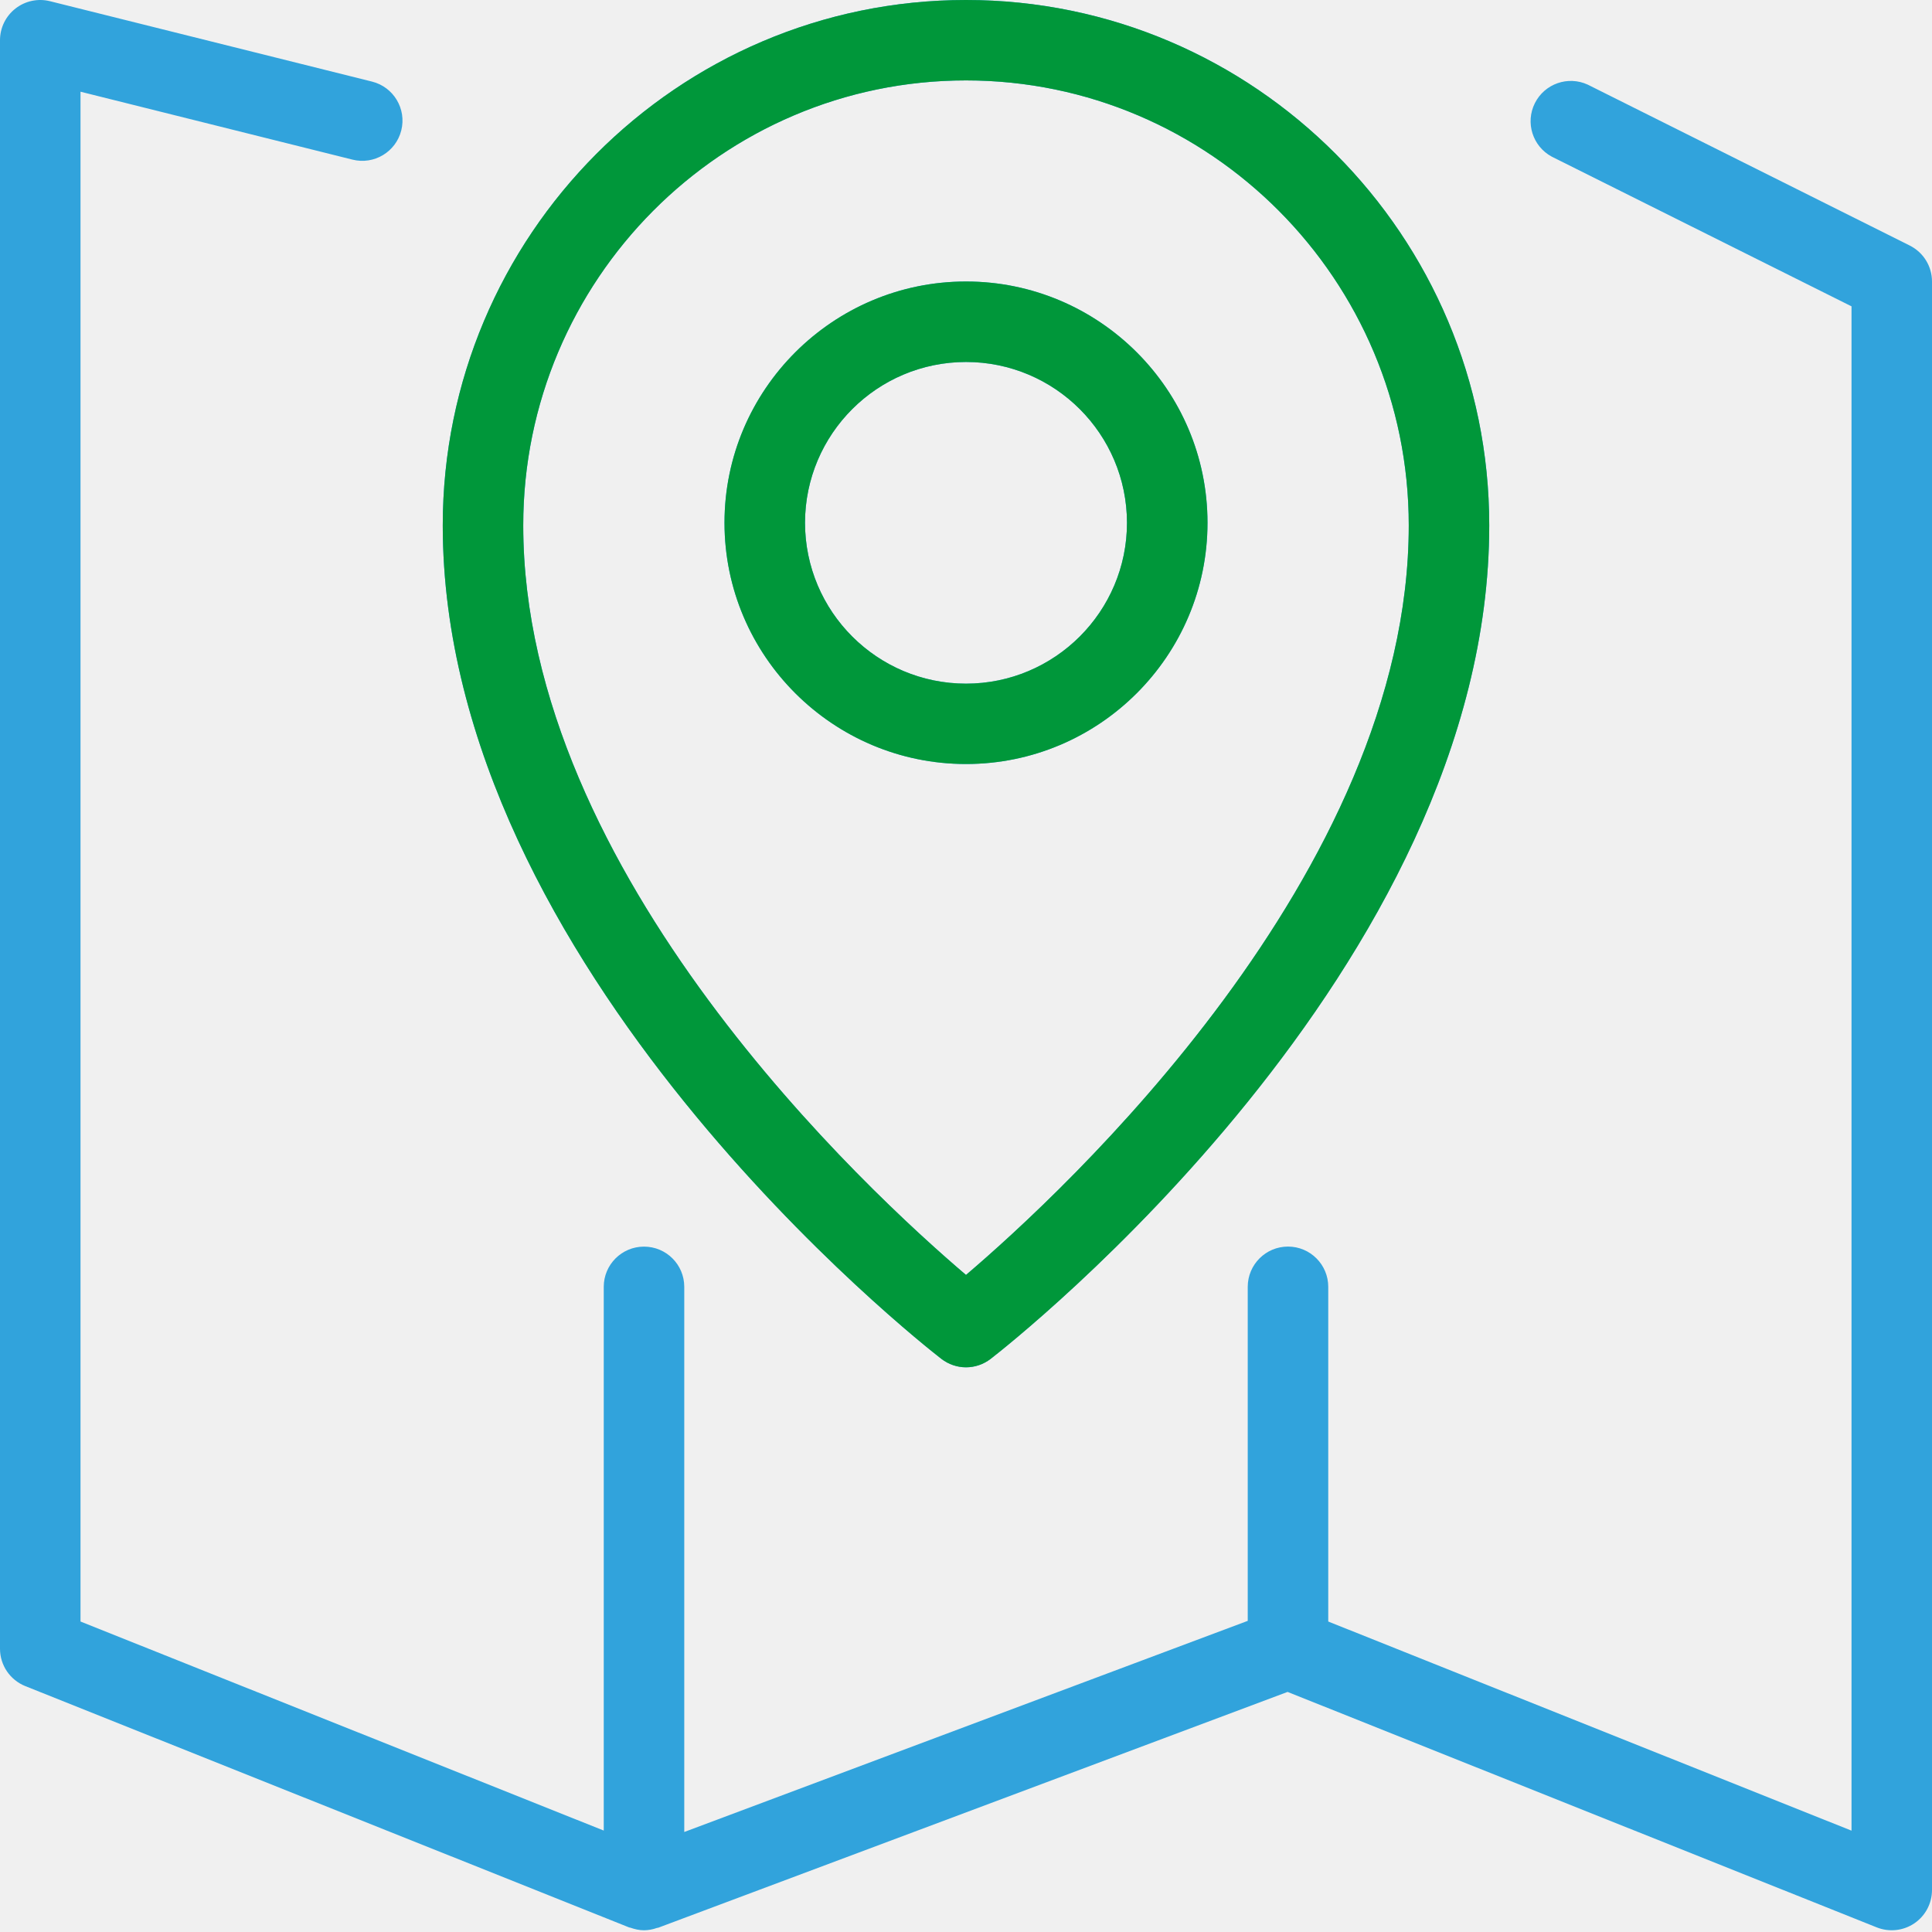
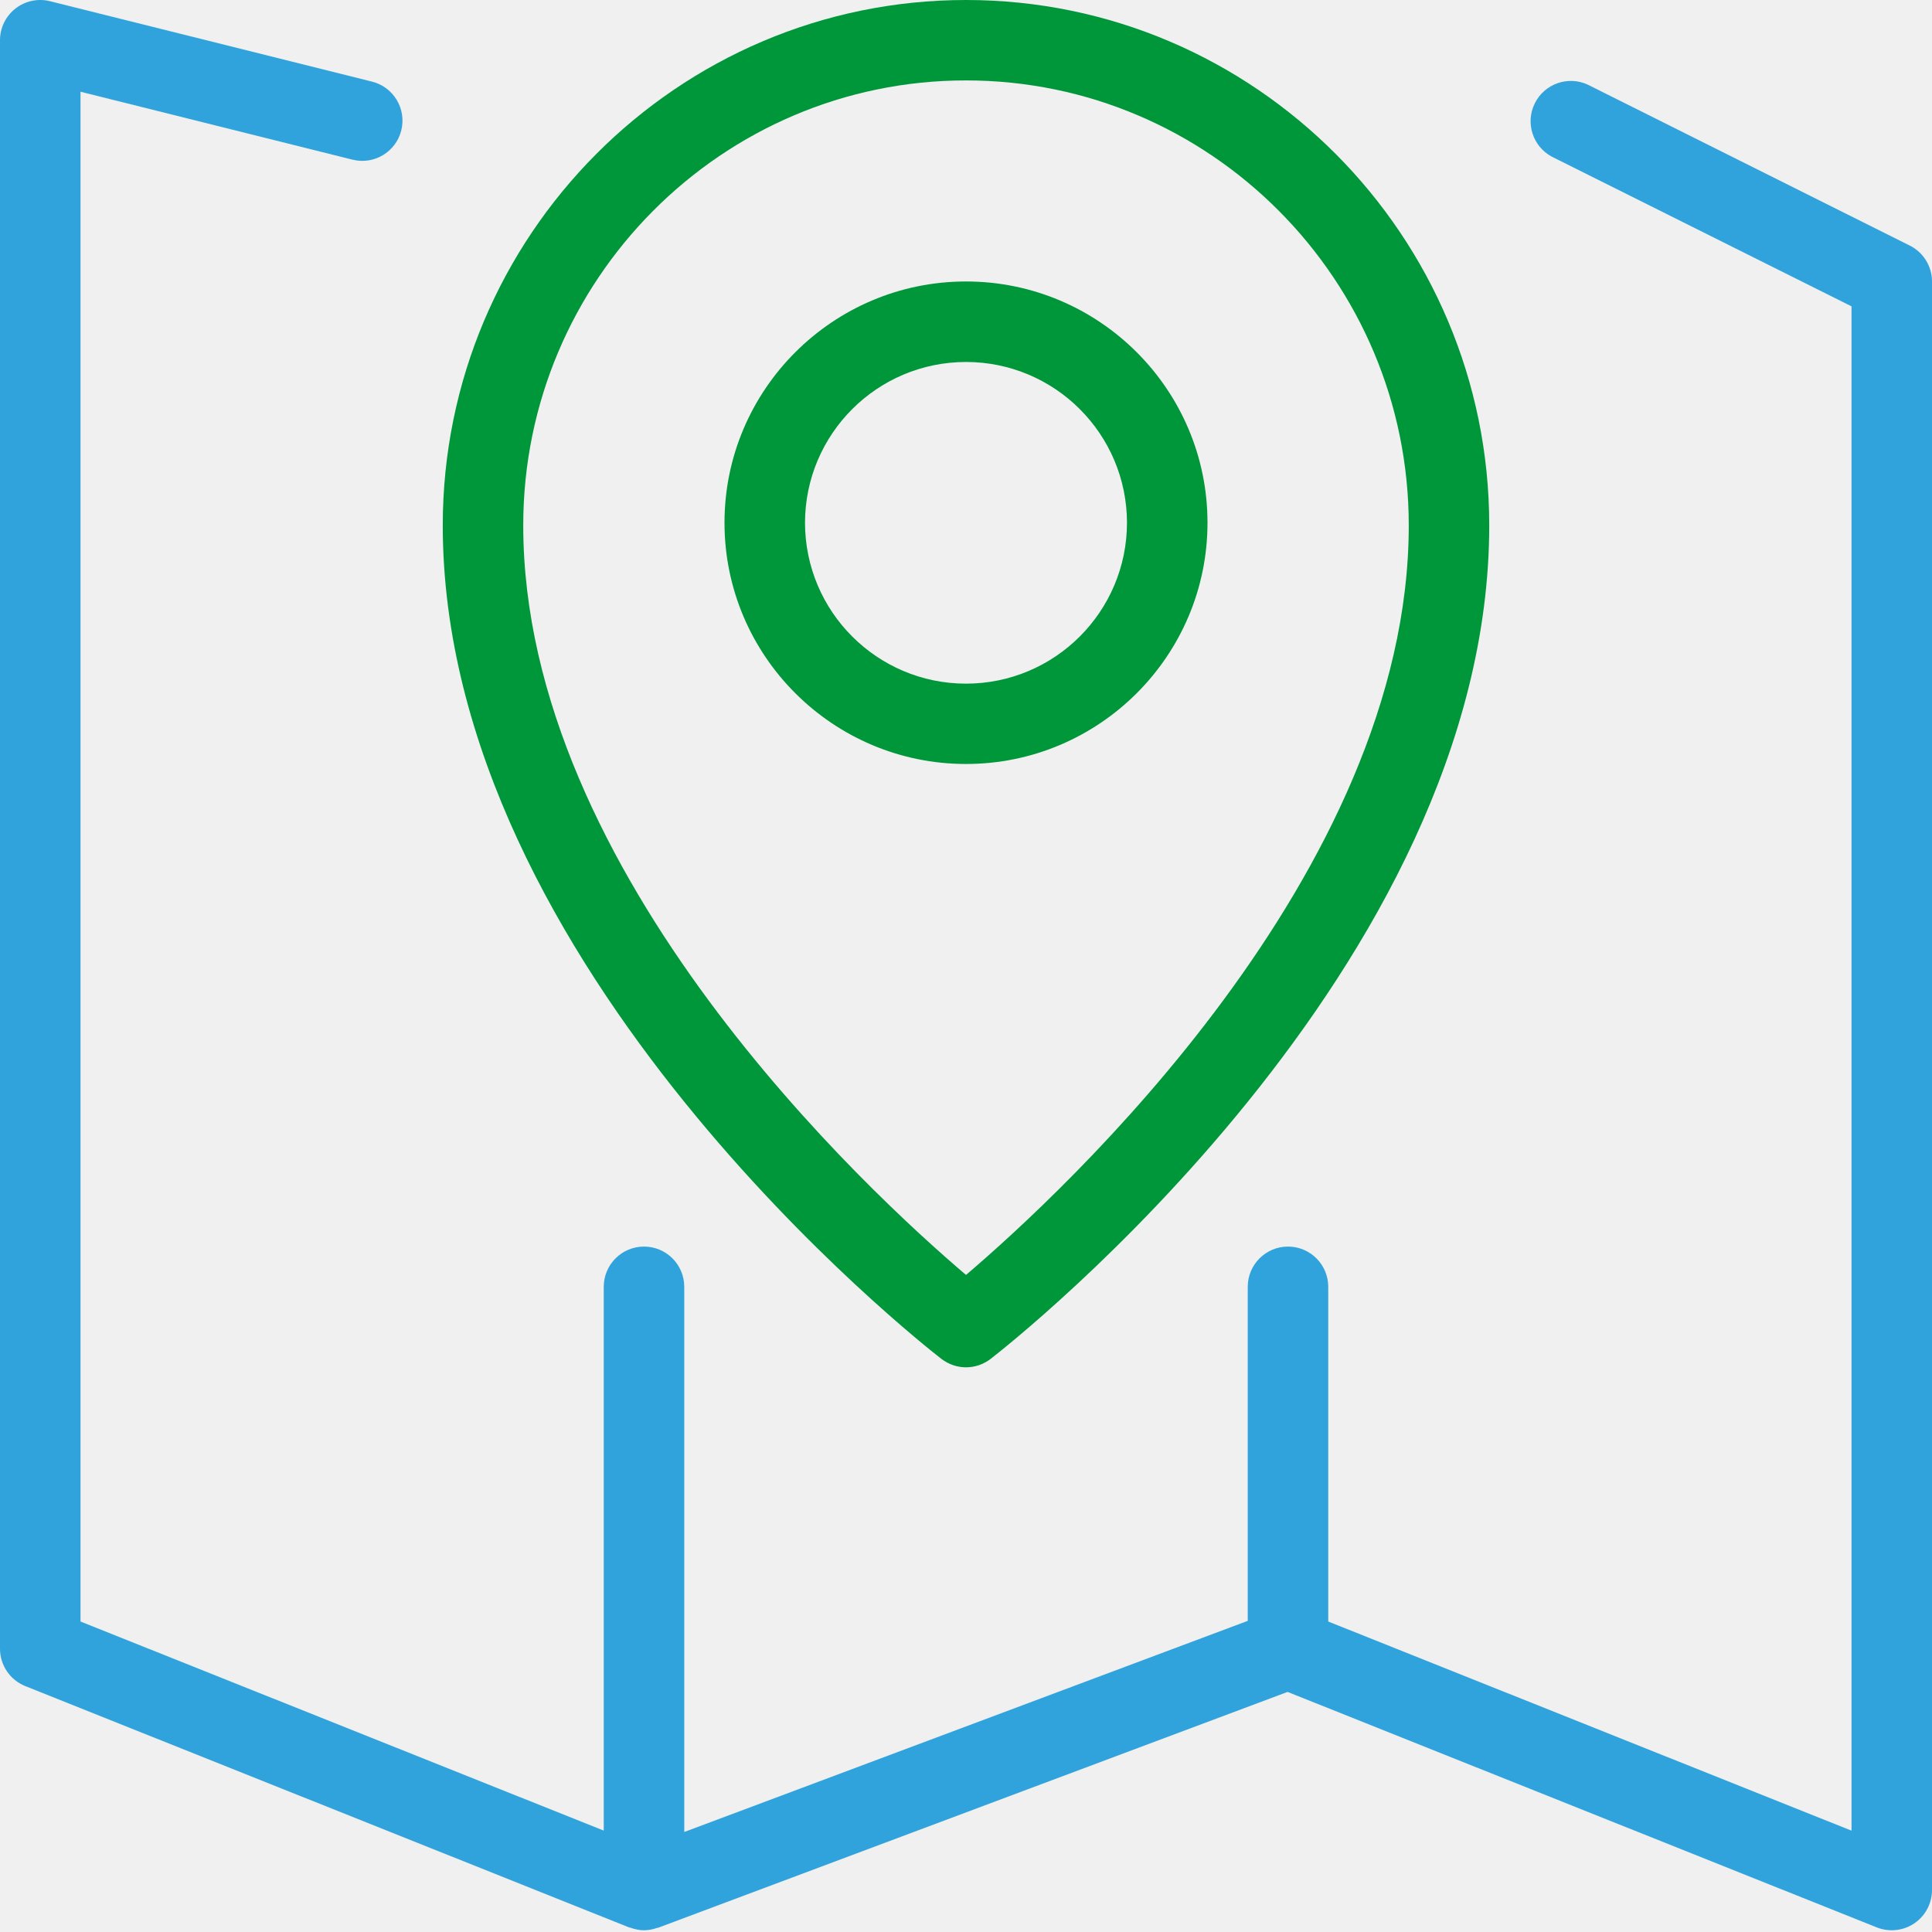
- <svg xmlns="http://www.w3.org/2000/svg" xmlns:xlink="http://www.w3.org/1999/xlink" width="64" height="64" viewBox="0 0 64 64">
-   <defs>
-     <path d="M32 2.664c8.088 0 14.667 6.612 14.667 14.74 0 11.535-11.471 22.108-14.667 24.83-3.197-2.72-14.667-13.277-14.667-24.83 0-8.128 6.58-14.74 14.667-14.74m-.816 42.35c.24.185.53.28.816.28.288 0 .577-.095.817-.28.675-.523 16.516-12.963 16.516-27.61C49.333 7.808 41.557 0 32 0c-9.556 0-17.333 7.808-17.333 17.404 0 14.647 15.842 27.087 16.517 27.61m-4.517-27.697A5.336 5.336 0 0 1 32 11.991a5.335 5.335 0 0 1 5.333 5.326c0 2.939-2.39 5.33-5.333 5.33a5.337 5.337 0 0 1-5.333-5.33m13.333 0c0-4.406-3.588-7.992-8-7.992-4.41 0-8 3.586-8 7.992 0 4.407 3.59 7.992 8 7.992 4.412 0 8-3.585 8-7.992m23.264-9.183l-10.667-5.33a1.334 1.334 0 0 0-1.193 2.385l9.93 4.959v50.495L44 53.715V42.628a1.333 1.333 0 1 0-2.667 0v11.065l-18.666 6.994v-18.06c0-.735-.596-1.331-1.334-1.331-.736 0-1.333.596-1.333 1.332V60.64L2.667 53.715V3.038l9.01 2.25a1.332 1.332 0 1 0 .647-2.585L1.657.04A1.333 1.333 0 0 0 0 1.332v53.285c0 .546.333 1.035.839 1.238l20 7.993c.016.007.03.004.046.01.143.05.294.085.448.085a1.3 1.3 0 0 0 .43-.078c.013-.005.026-.002.04-.006l20.85-7.812 19.519 7.801a1.338 1.338 0 0 0 1.243-.135c.365-.248.585-.661.585-1.104V9.325a1.33 1.33 0 0 0-.736-1.19" id="a" />
-   </defs>
+ <svg xmlns="http://www.w3.org/2000/svg" width="64" height="64" viewBox="0 0 64 64">
  <g fill="none" fill-rule="evenodd">
-     <mask id="b" fill="#fff">
-       <use xlink:href="#a" />
-     </mask>
-     <use fill="#31A3DC" xlink:href="#a" />
-     <path fill="#00973A" mask="url(#b)" d="M14 0h36l-1 34-17 12-18-9z" />
+     <path d="M63.264 8.135L52.597 2.804a1.334 1.334 0 0 0-1.193 2.385l9.93 4.959v50.495L44 53.715V42.628a1.333 1.333 0 1 0-2.667 0v11.065l-18.666 6.994V42.628a1.333 1.333 0 1 0-2.667 0v18.013L2.667 53.715V3.039l9.01 2.25a1.332 1.332 0 1 0 .647-2.585L1.657.04A1.333 1.333 0 0 0 0 1.332v53.285c0 .546.333 1.035.839 1.238l20 7.993c.016.007.03.004.046.01.143.05.294.085.448.085a1.3 1.3 0 0 0 .43-.078c.013-.005.026-.002.04-.006l20.85-7.812 19.519 7.801a1.338 1.338 0 0 0 1.243-.135c.365-.248.585-.661.585-1.104V9.325a1.33 1.33 0 0 0-.736-1.19" fill="#31A3DC" />
+     <path d="M32 2.664c8.088 0 14.667 6.612 14.667 14.74 0 11.535-11.471 22.108-14.667 24.83-3.197-2.72-14.667-13.277-14.667-24.83 0-8.128 6.58-14.74 14.667-14.74m-.816 42.35c.24.185.53.28.816.28.288 0 .577-.095.817-.28.675-.523 16.516-12.963 16.516-27.61C49.333 7.808 41.557 0 32 0c-9.556 0-17.333 7.808-17.333 17.404 0 14.647 15.842 27.087 16.517 27.61M40 17.316c0 4.407-3.588 7.992-8 7.992-4.41 0-8-3.585-8-7.992 0-4.406 3.59-7.992 8-7.992 4.412 0 8 3.586 8 7.992zm-13.333 0A5.337 5.337 0 0 0 32 22.647a5.336 5.336 0 0 0 5.333-5.33A5.335 5.335 0 0 0 32 11.991a5.336 5.336 0 0 0-5.333 5.326z" fill="#00973A" />
  </g>
</svg>
